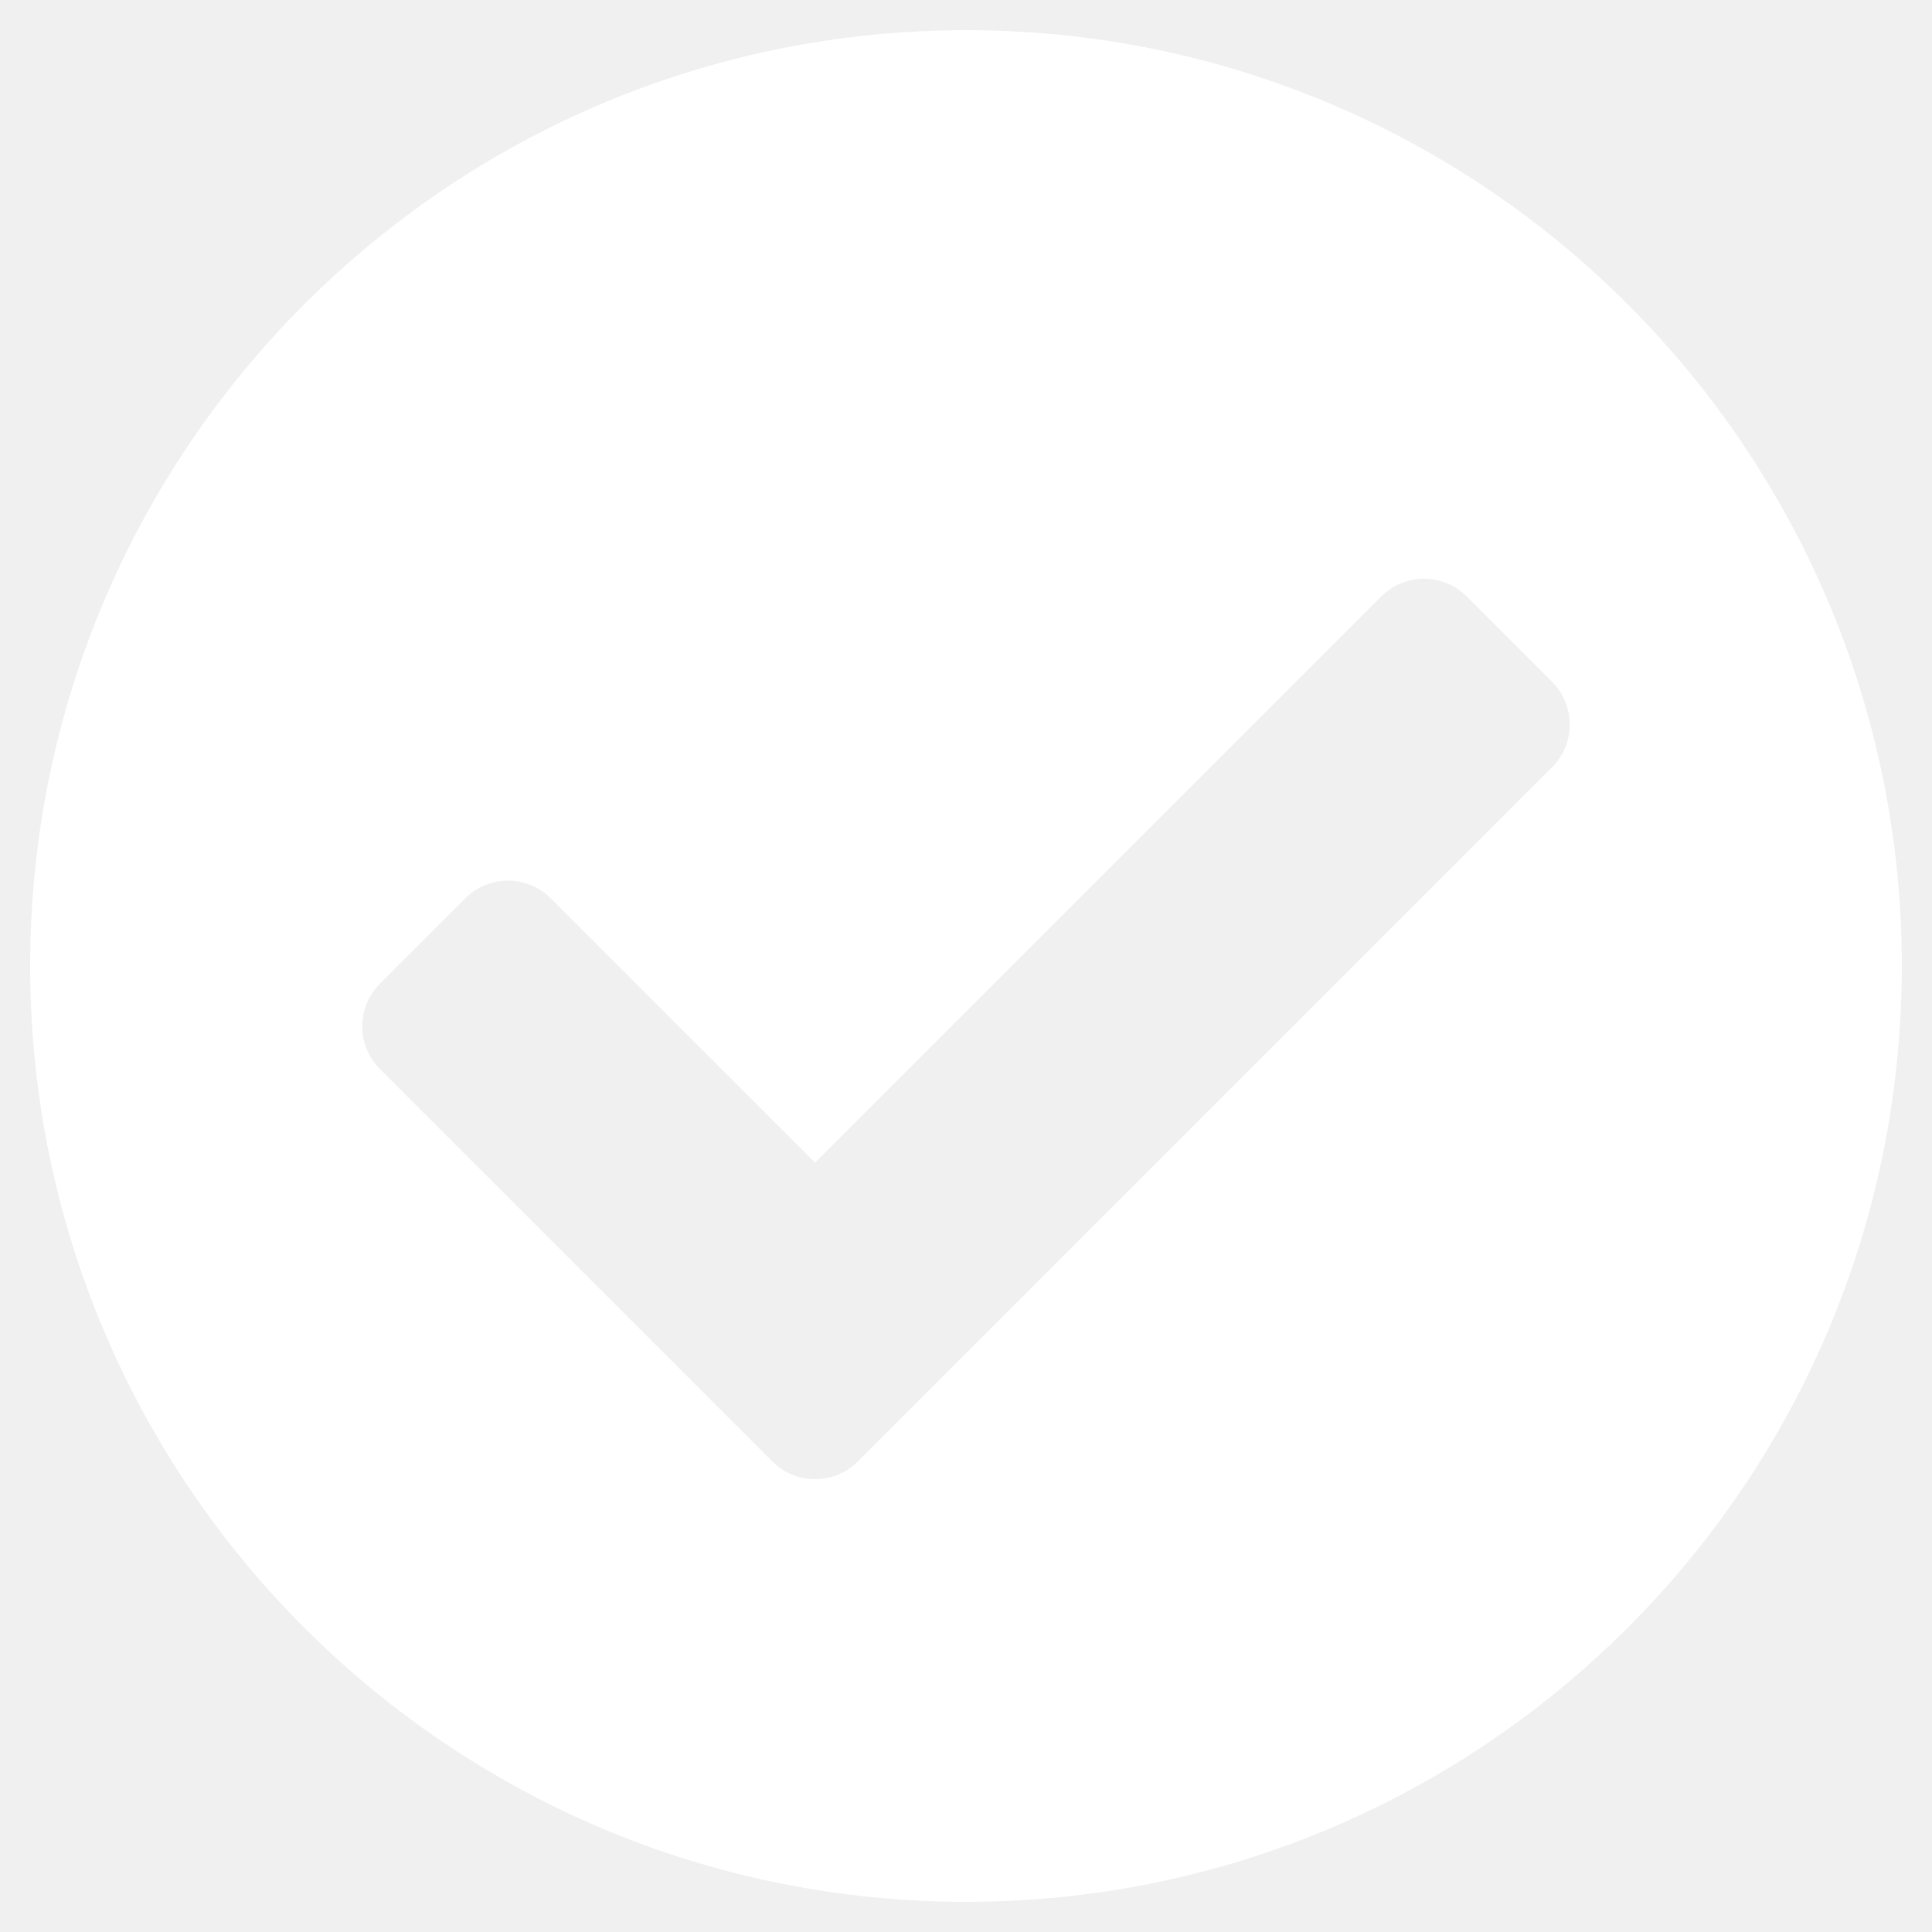
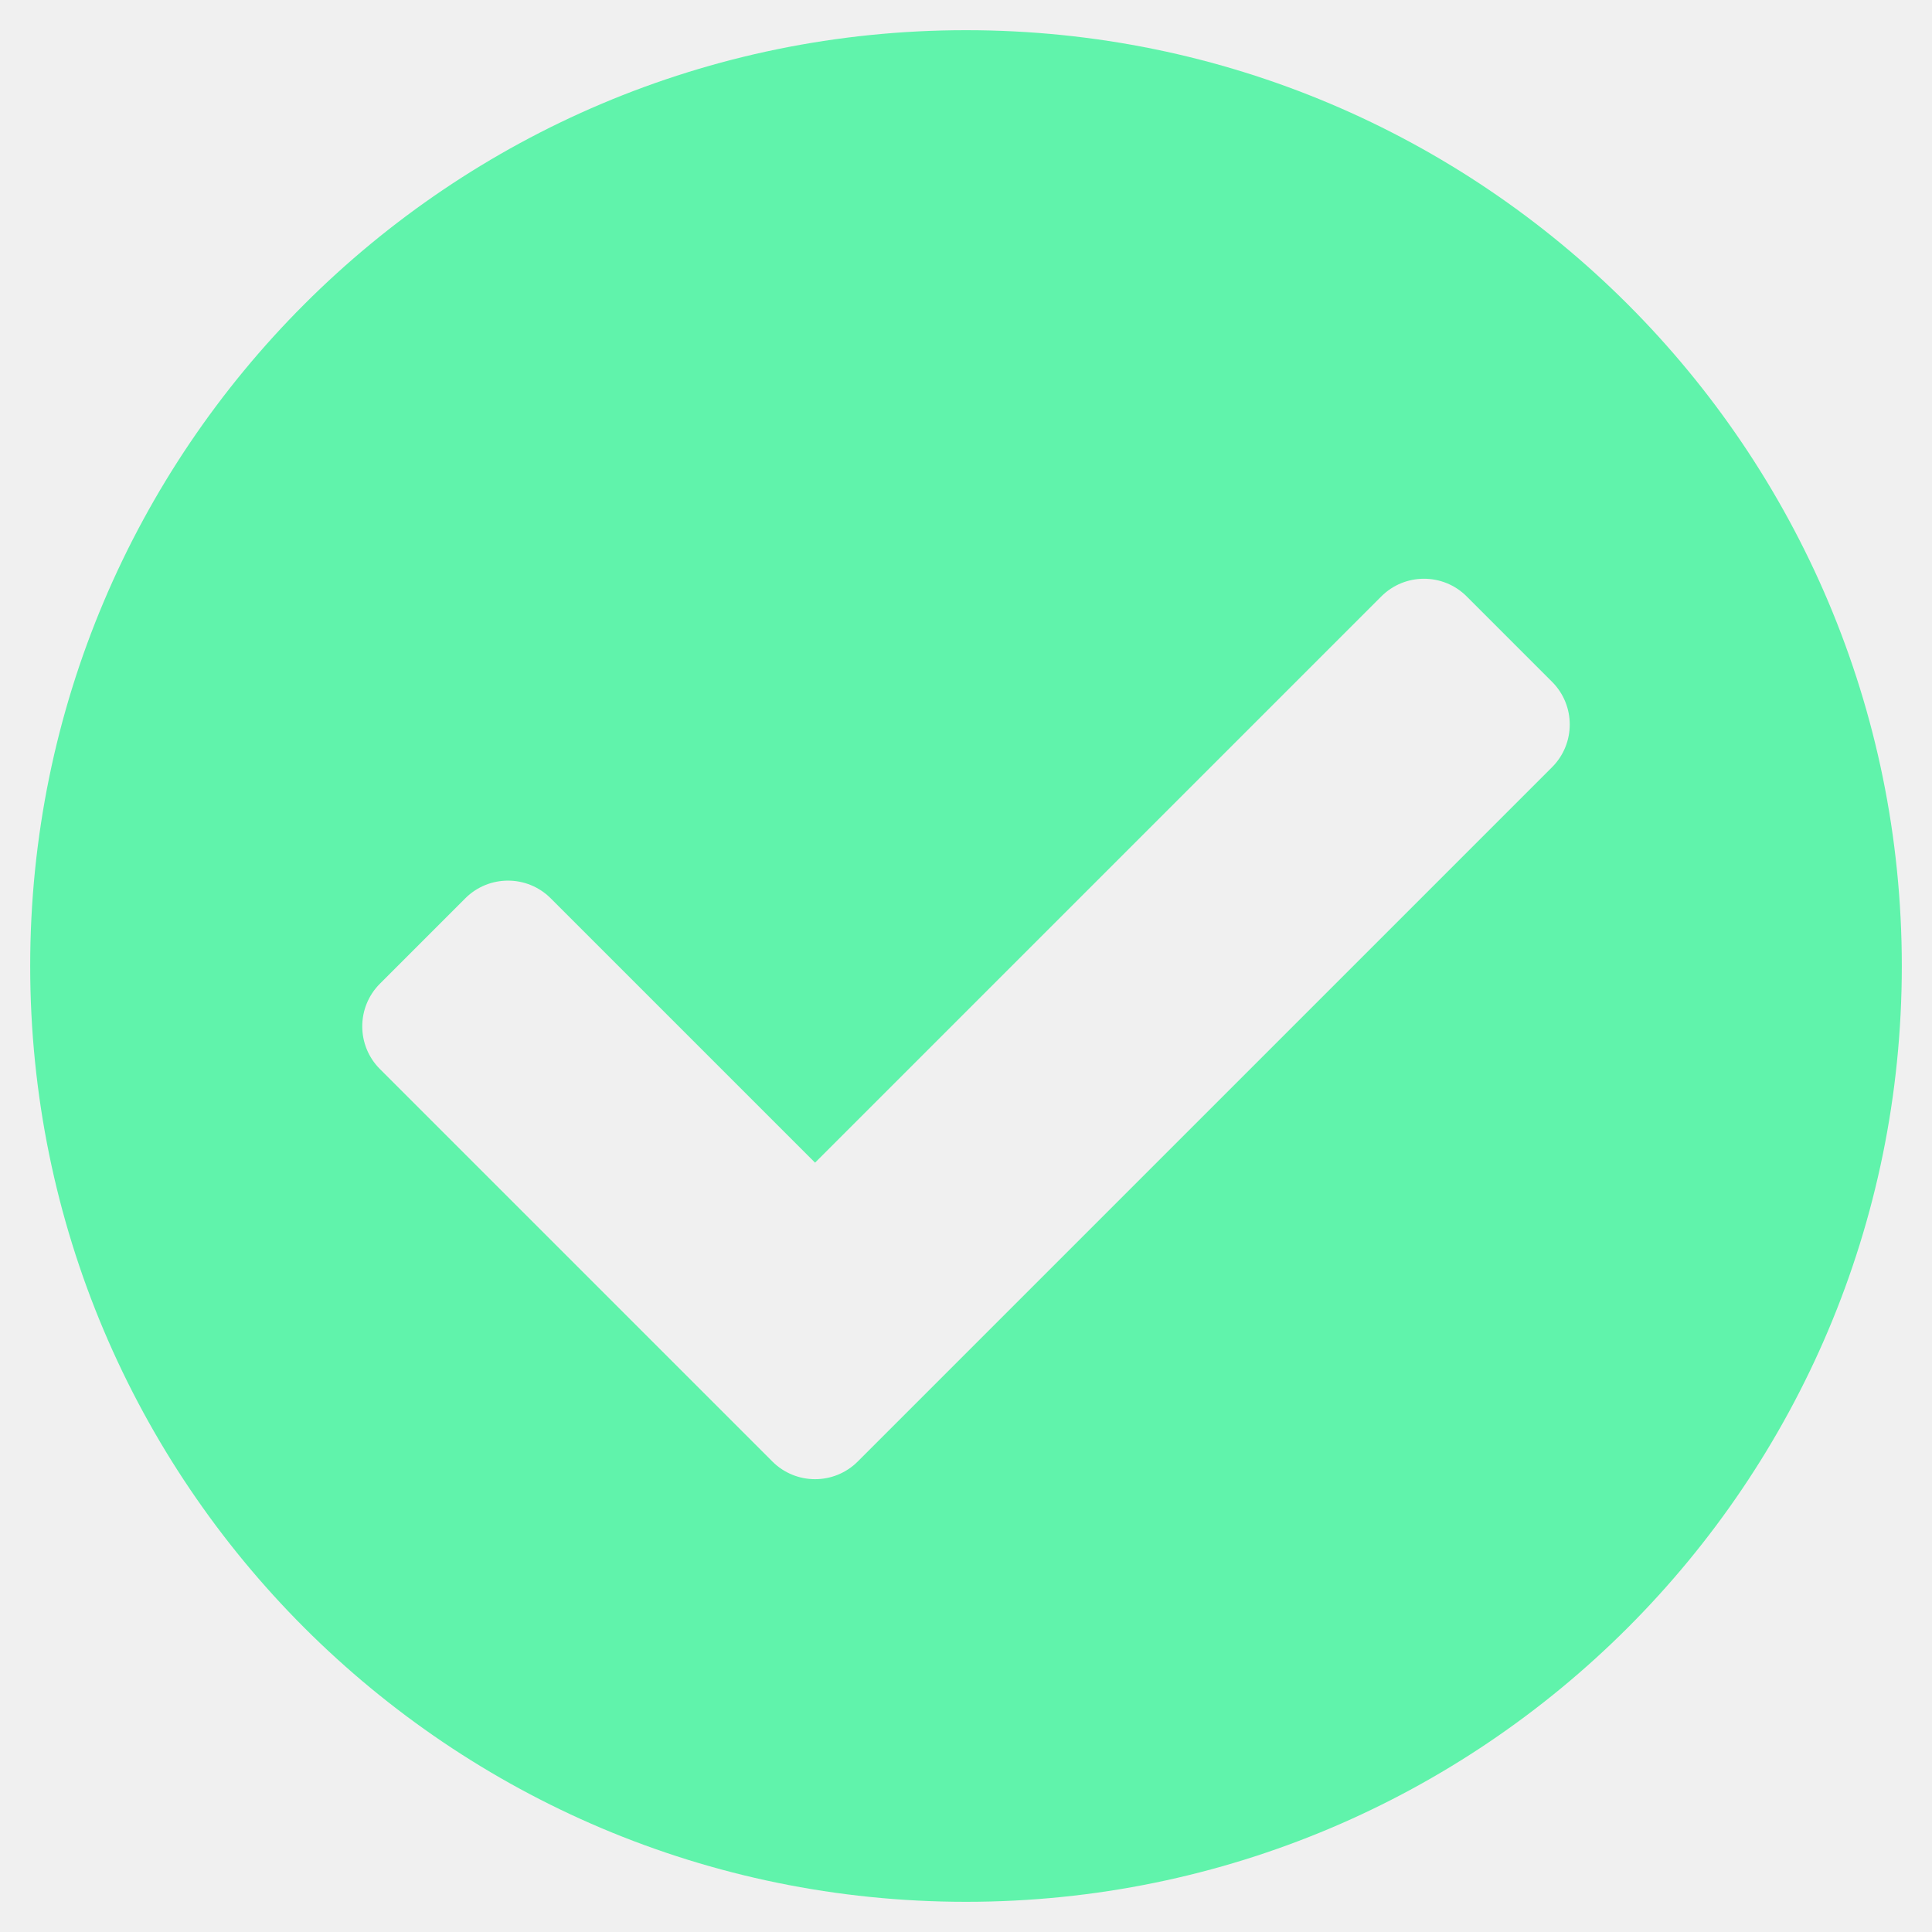
<svg xmlns="http://www.w3.org/2000/svg" aria-hidden="true" focusable="false" data-prefix="fas" data-icon="check-circle" class="svg-inline--fa fa-check-circle fa-w-16" role="img" viewBox="0 0 512 512">
-   <path fill="#ffffff" d="M504 256c0 136.967-111.033 248-248 248S8 392.967 8 256 119.033 8 256 8s248 111.033 248 248zM227.314 387.314l184-184c6.248-6.248 6.248-16.379 0-22.627l-22.627-22.627c-6.248-6.249-16.379-6.249-22.628 0L216 308.118l-70.059-70.059c-6.248-6.248-16.379-6.248-22.628 0l-22.627 22.627c-6.248 6.248-6.248 16.379 0 22.627l104 104c6.249 6.249 16.379 6.249 22.628.001z" />
+   <path fill="#60f3ab" d="M504 256c0 136.967-111.033 248-248 248S8 392.967 8 256 119.033 8 256 8s248 111.033 248 248zM227.314 387.314l184-184c6.248-6.248 6.248-16.379 0-22.627l-22.627-22.627c-6.248-6.249-16.379-6.249-22.628 0L216 308.118l-70.059-70.059c-6.248-6.248-16.379-6.248-22.628 0l-22.627 22.627c-6.248 6.248-6.248 16.379 0 22.627l104 104c6.249 6.249 16.379 6.249 22.628.001z" />
</svg>
